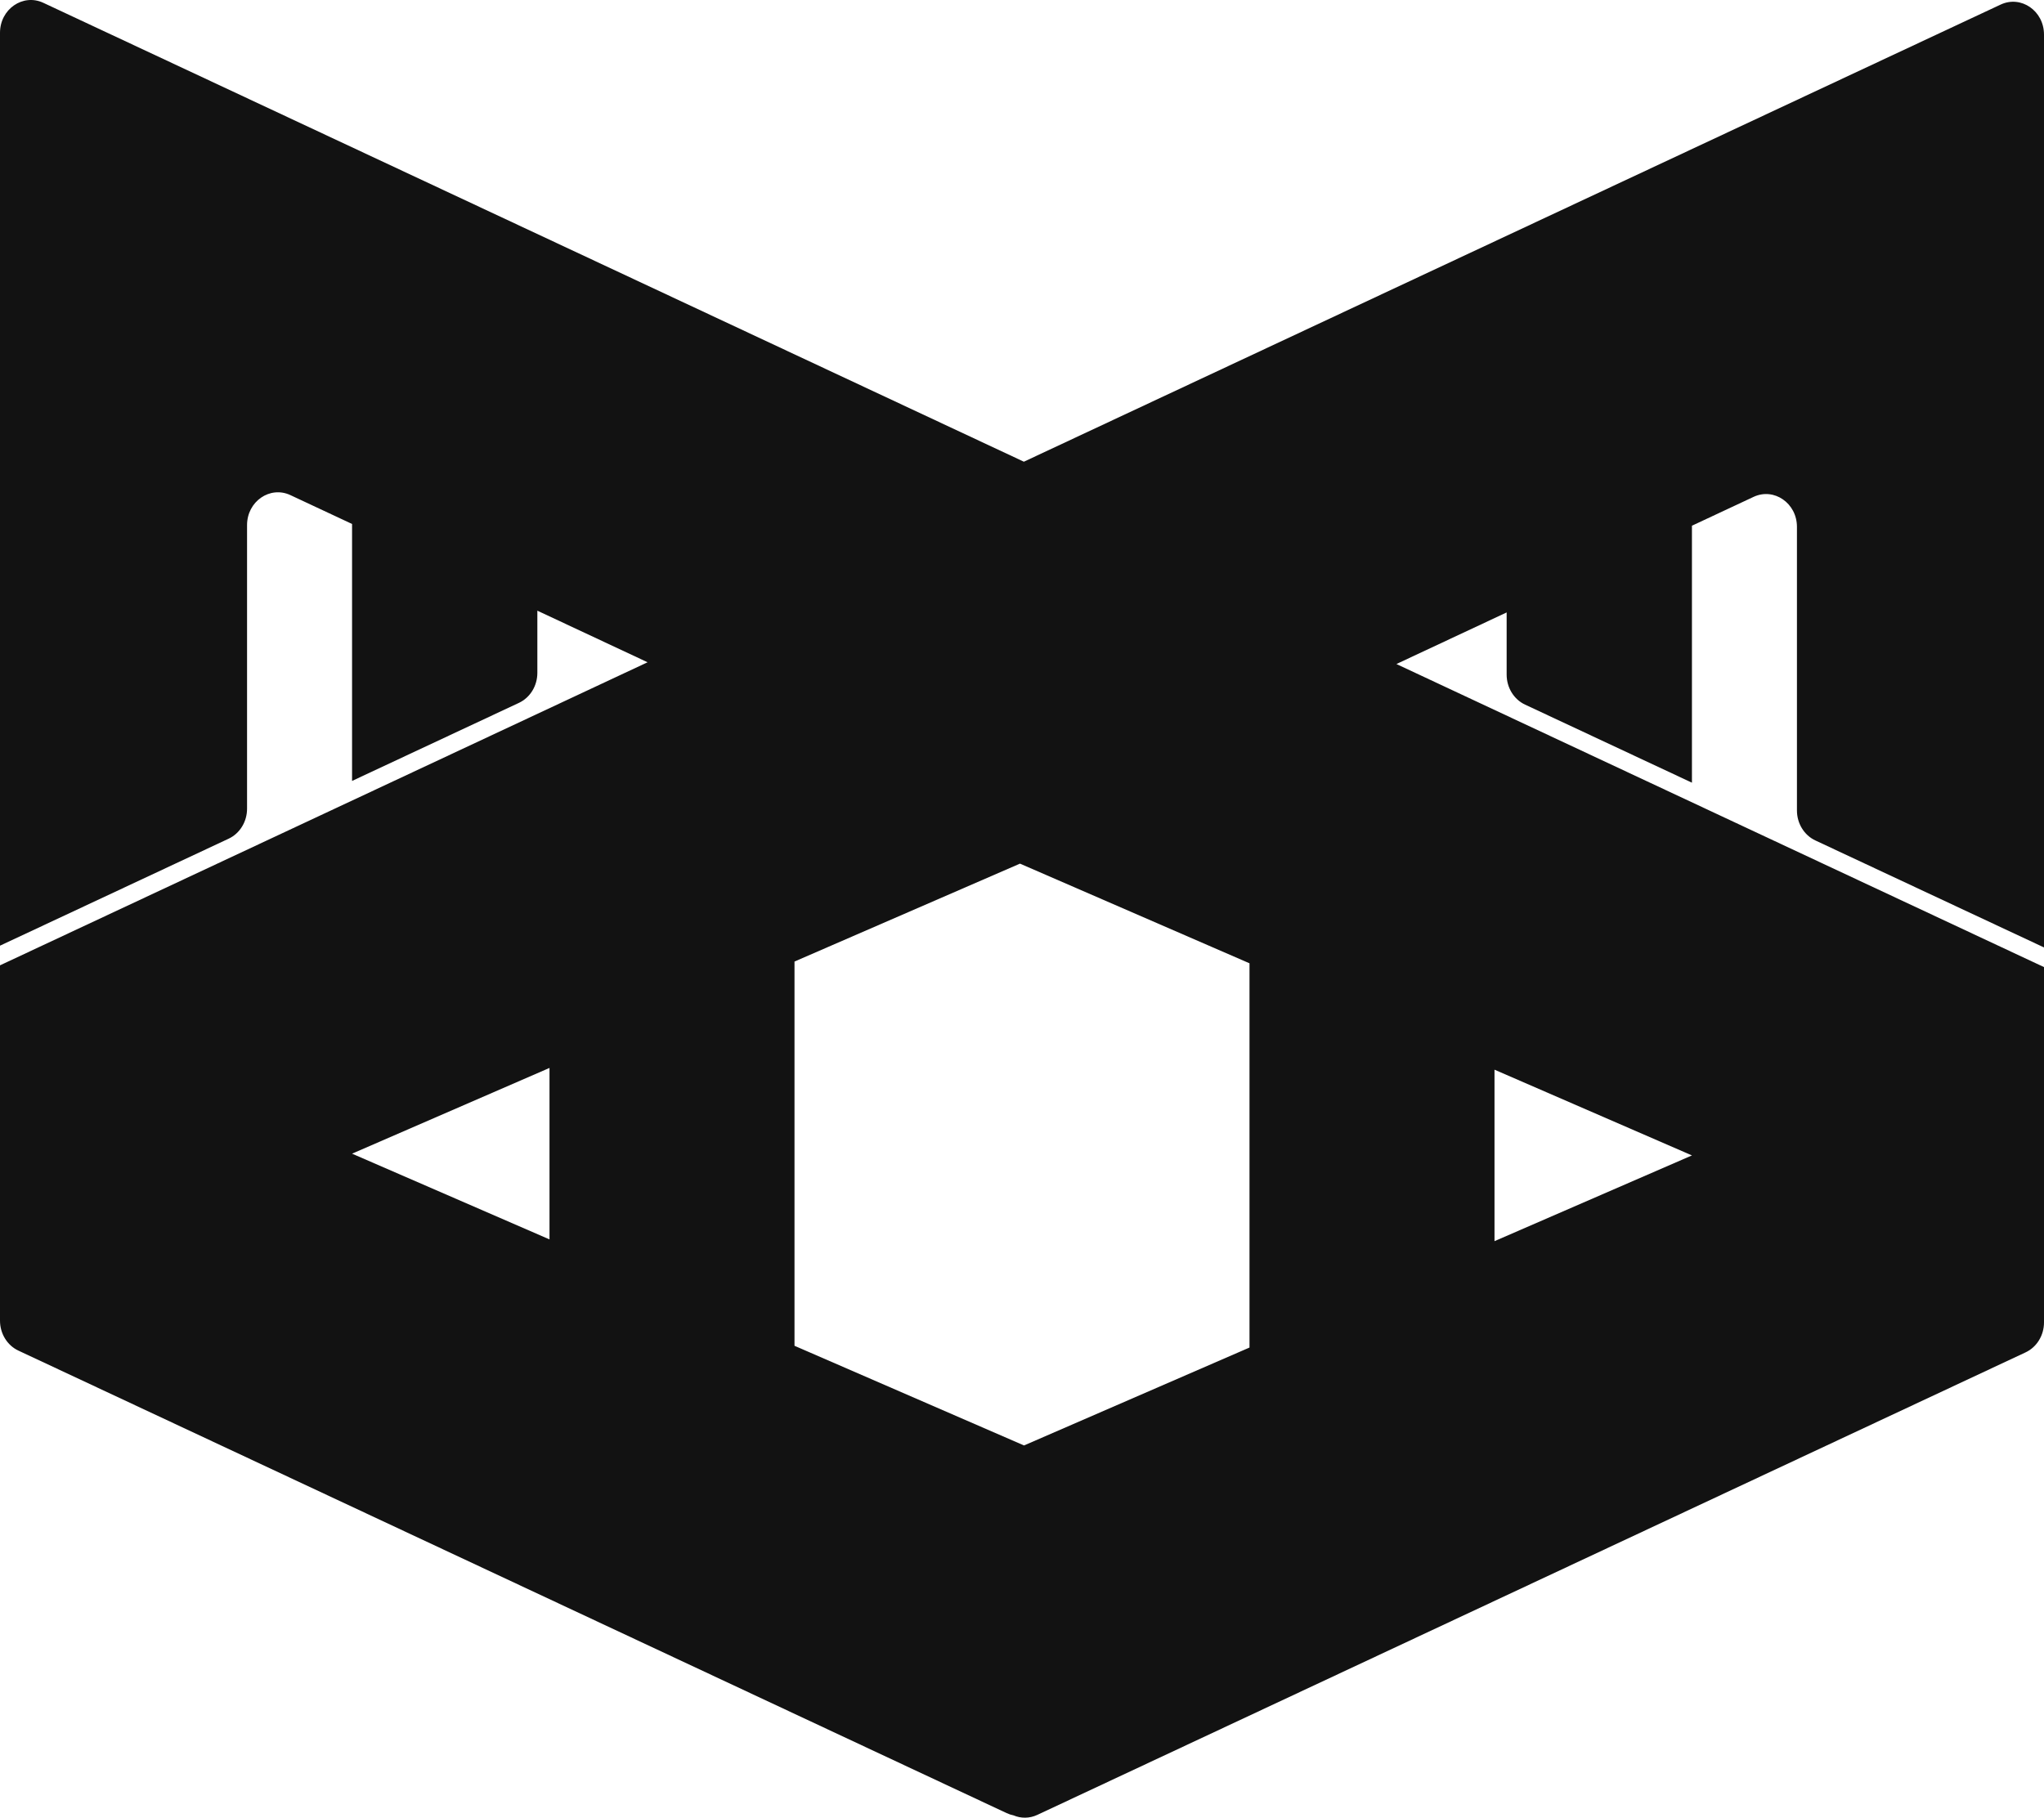
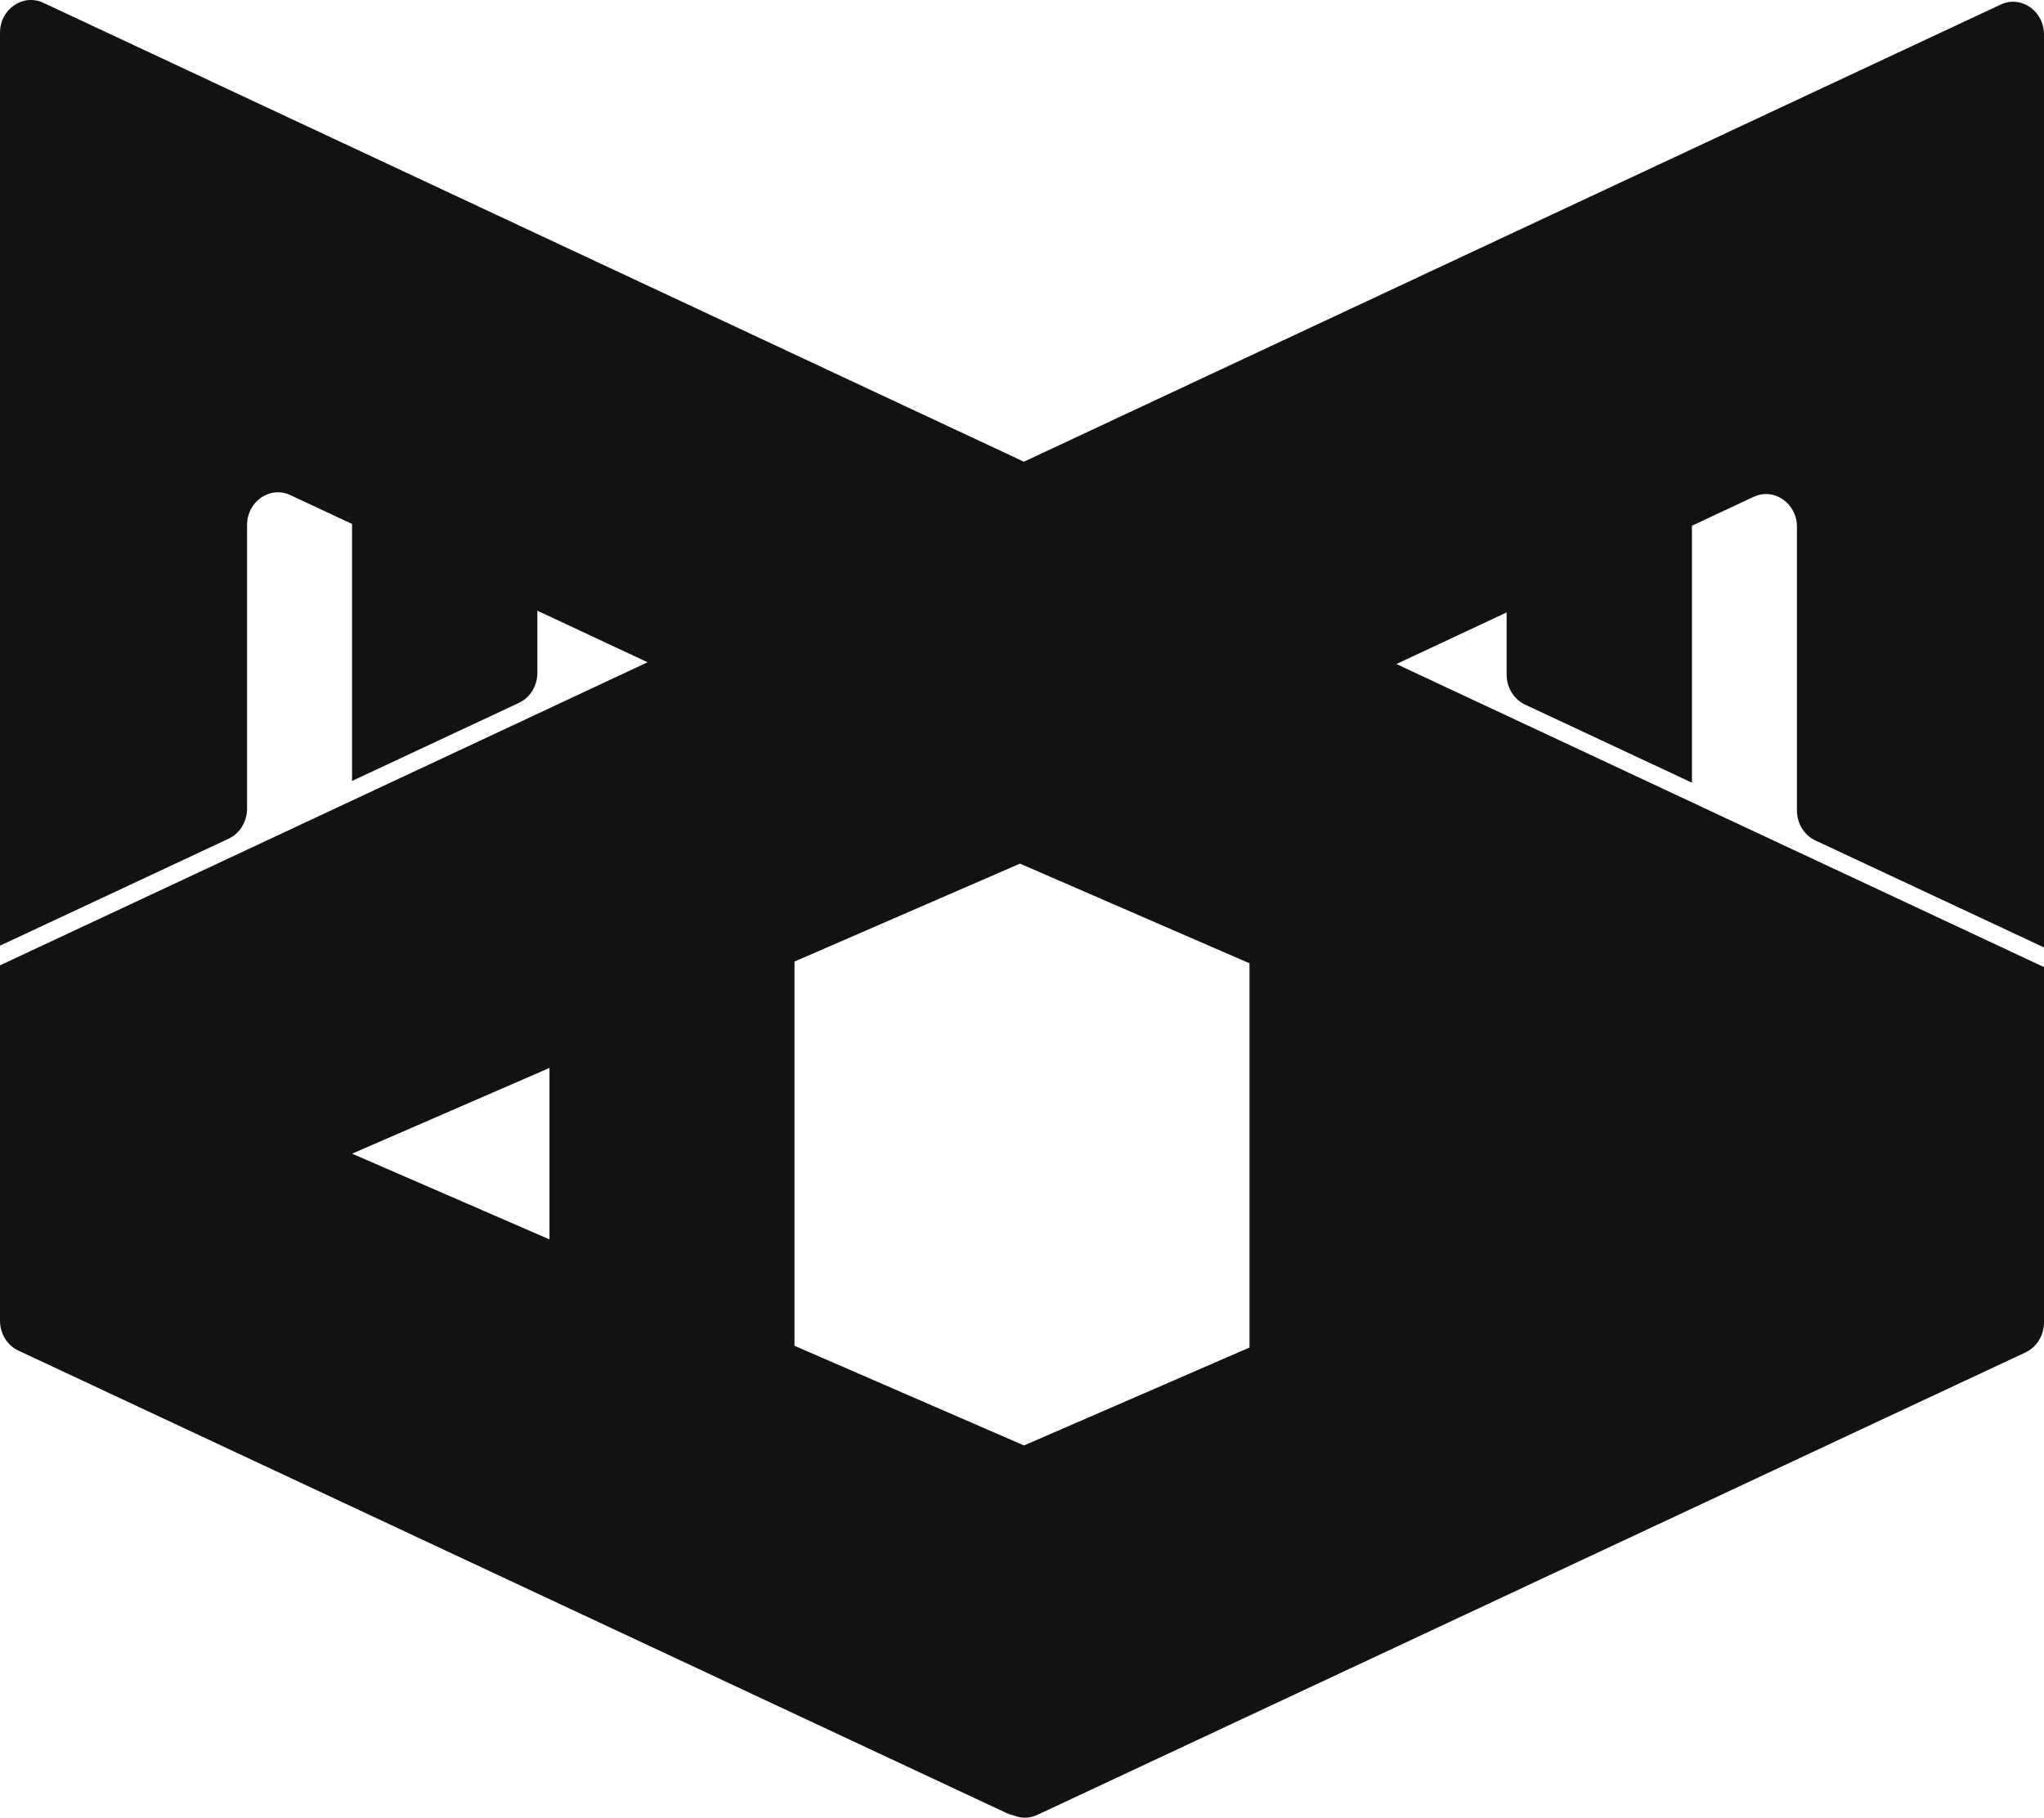
<svg xmlns="http://www.w3.org/2000/svg" width="398" height="354" viewBox="0 0 398 354" fill="none">
-   <path fill-rule="evenodd" clip-rule="evenodd" d="M197.362 353.553C196.91 353.464 196.458 353.317 196.012 353.109L3.586 263.037C1.406 262.017 -1.10261e-07 259.727 0 257.2L3.01861e-06 188.002L126.094 128.979L104.631 118.932L104.631 131.047C104.631 133.575 103.225 135.865 101.045 136.885L68.552 152.089V102.044L56.547 96.425C52.572 94.564 48.106 97.652 48.106 102.262V157.5C48.106 160.028 46.7 162.317 44.52 163.338L3.1856e-06 184.174L1.12198e-05 6.387C1.12198e-05 1.778 4.466 -1.311 8.441 0.55L199.365 89.919L389.56 0.891C393.534 -0.969 398 2.119 398 6.729V184.515L353.48 163.679C351.3 162.659 349.894 160.369 349.894 157.842V102.603C349.894 97.994 345.428 94.906 341.453 96.766L329.448 102.385V152.43L296.956 137.226C294.775 136.206 293.369 133.917 293.369 131.389V119.274L271.906 129.32L398 188.343V257.541C398 260.069 396.594 262.358 394.414 263.378L201.988 353.45C200.421 354.184 198.778 354.148 197.362 353.553ZM198.607 168.195L154.702 187.264V262.096L199.393 281.506L243.298 262.438L243.298 187.605L198.607 168.195ZM68.552 224.68L106.997 241.377V207.983L68.552 224.68ZM329.448 225.021L291.003 241.719V208.324L329.448 225.021Z" fill="#121212" />
+   <path fillRule="evenodd" clipRule="evenodd" d="M197.362 353.553C196.91 353.464 196.458 353.317 196.012 353.109L3.586 263.037C1.406 262.017 -1.10261e-07 259.727 0 257.2L3.01861e-06 188.002L126.094 128.979L104.631 118.932L104.631 131.047C104.631 133.575 103.225 135.865 101.045 136.885L68.552 152.089V102.044L56.547 96.425C52.572 94.564 48.106 97.652 48.106 102.262V157.5C48.106 160.028 46.7 162.317 44.52 163.338L3.1856e-06 184.174L1.12198e-05 6.387C1.12198e-05 1.778 4.466 -1.311 8.441 0.55L199.365 89.919L389.56 0.891C393.534 -0.969 398 2.119 398 6.729V184.515L353.48 163.679C351.3 162.659 349.894 160.369 349.894 157.842V102.603C349.894 97.994 345.428 94.906 341.453 96.766L329.448 102.385V152.43L296.956 137.226C294.775 136.206 293.369 133.917 293.369 131.389V119.274L271.906 129.32L398 188.343V257.541C398 260.069 396.594 262.358 394.414 263.378L201.988 353.45C200.421 354.184 198.778 354.148 197.362 353.553ZM198.607 168.195L154.702 187.264V262.096L199.393 281.506L243.298 262.438L243.298 187.605L198.607 168.195ZM68.552 224.68L106.997 241.377V207.983L68.552 224.68ZM329.448 225.021L291.003 241.719V208.324L329.448 225.021Z" fill="#121212" />
</svg>
